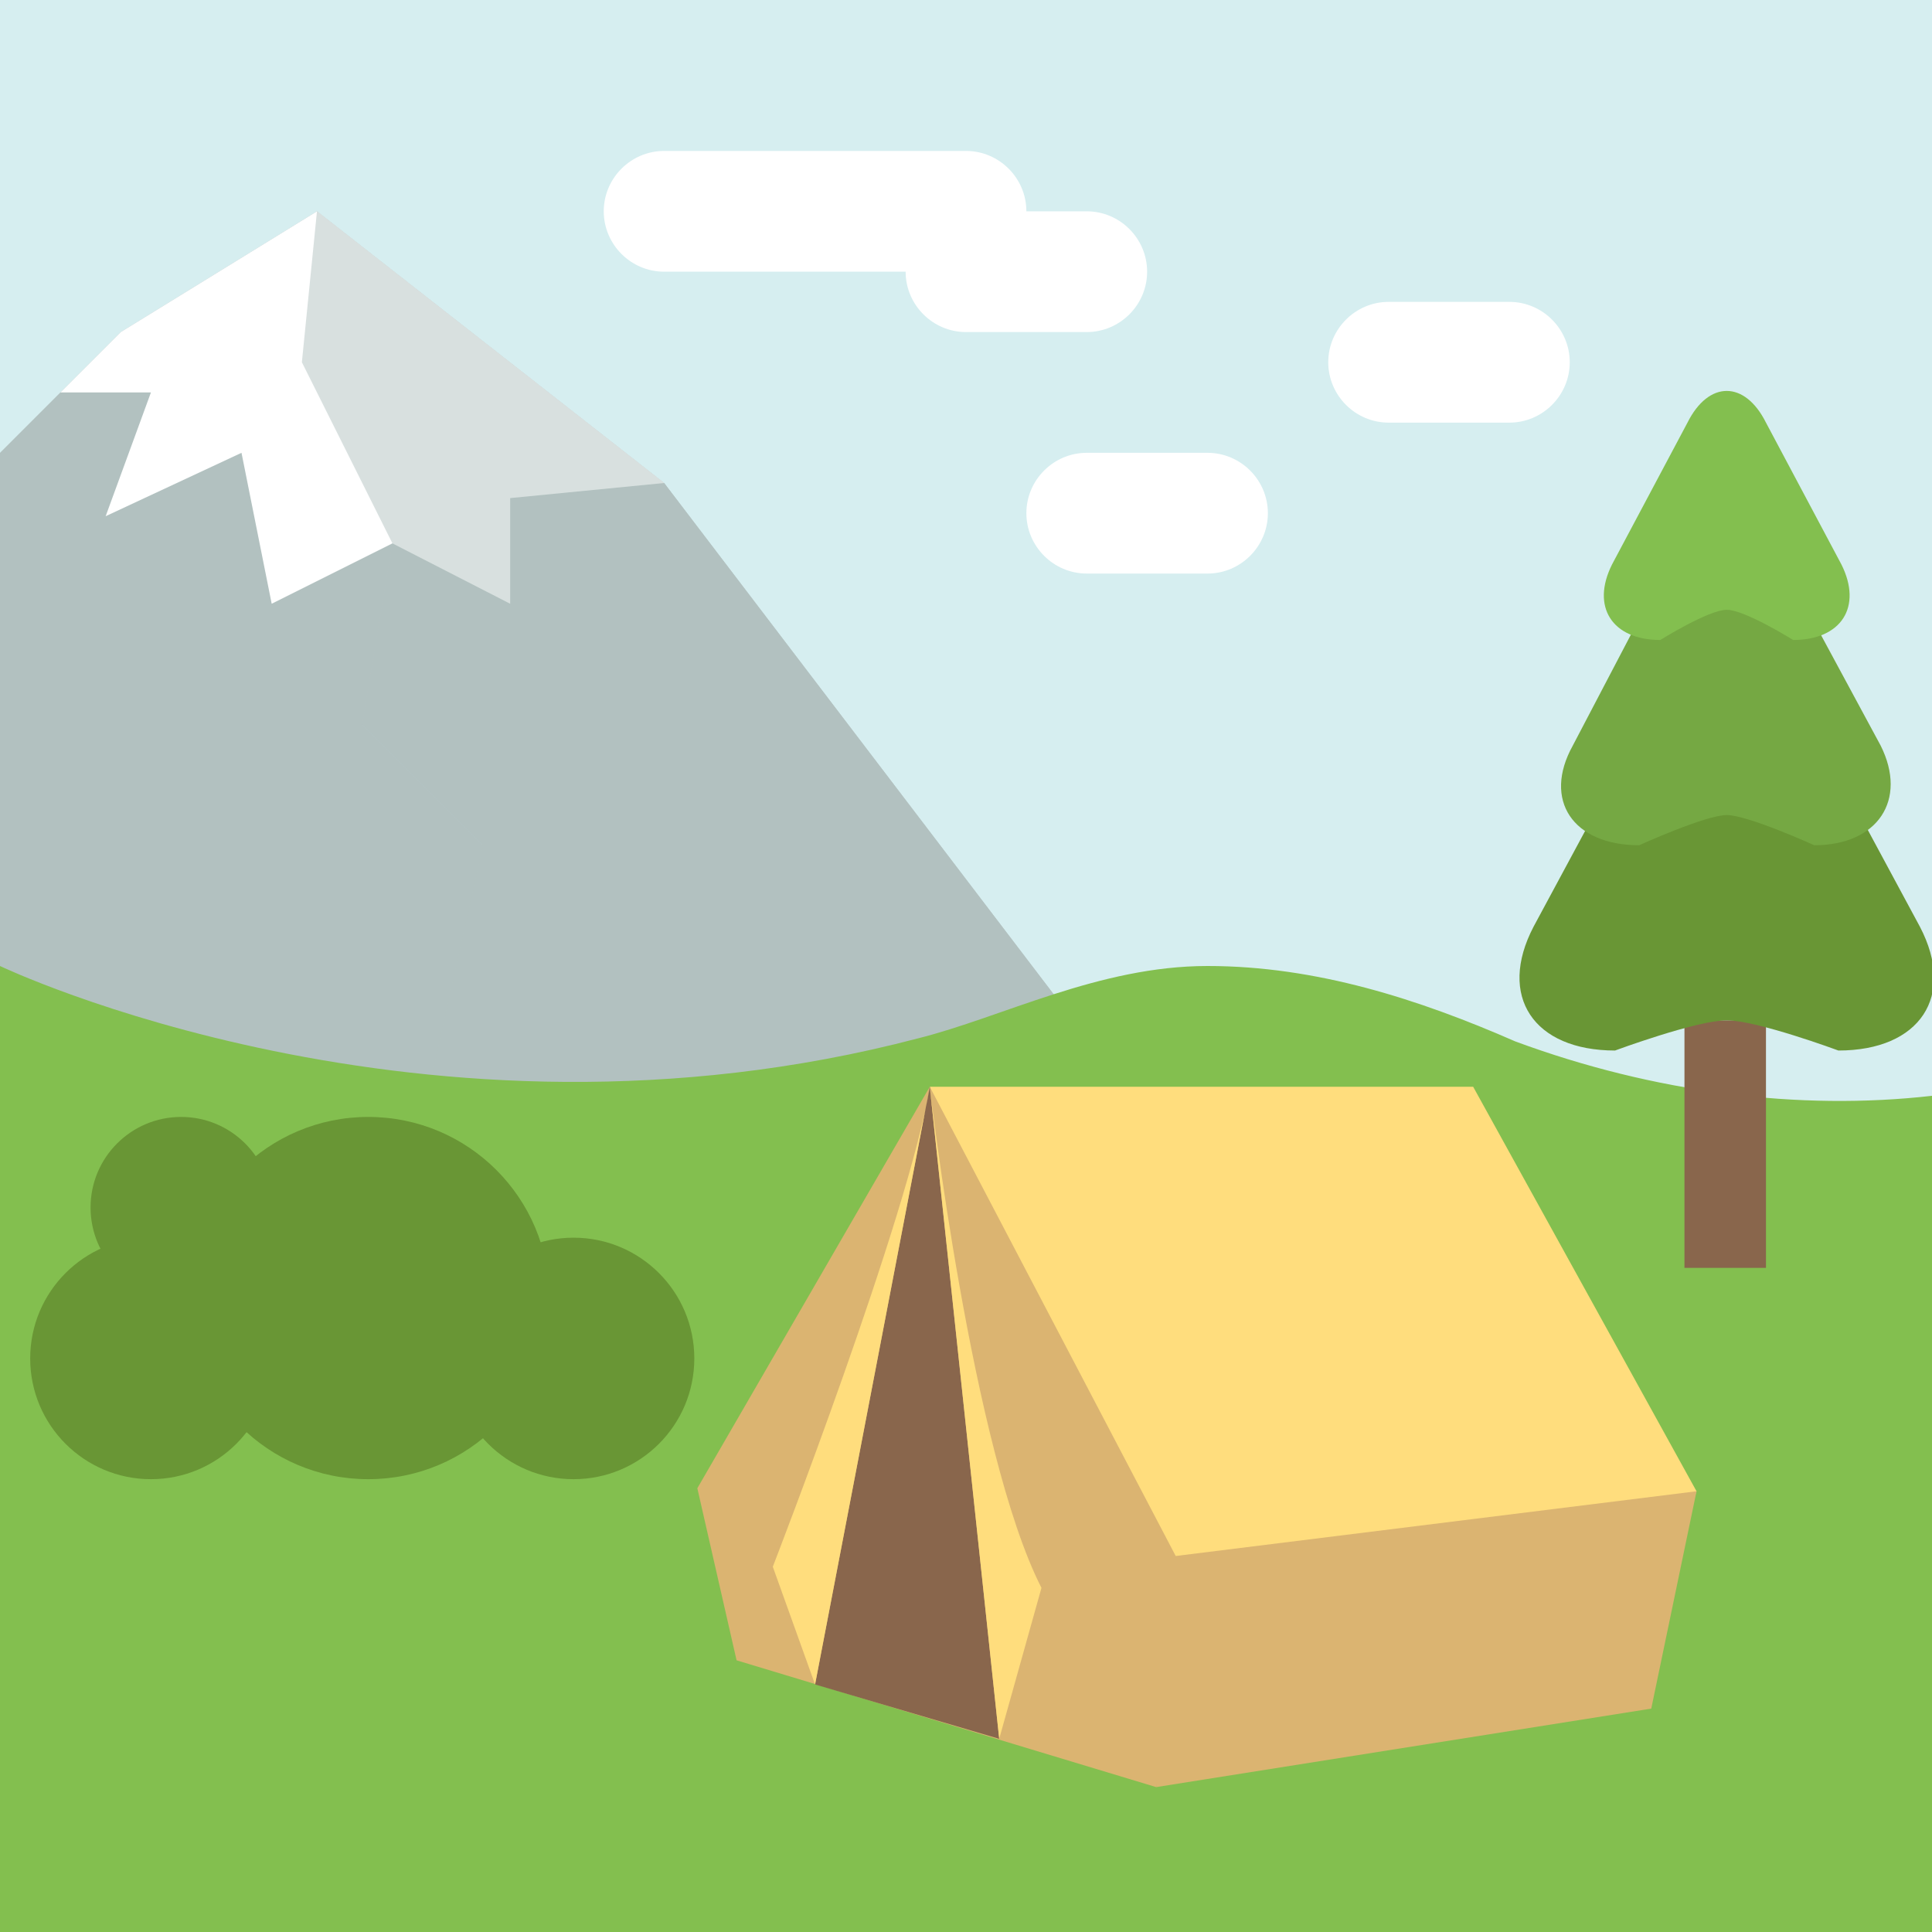
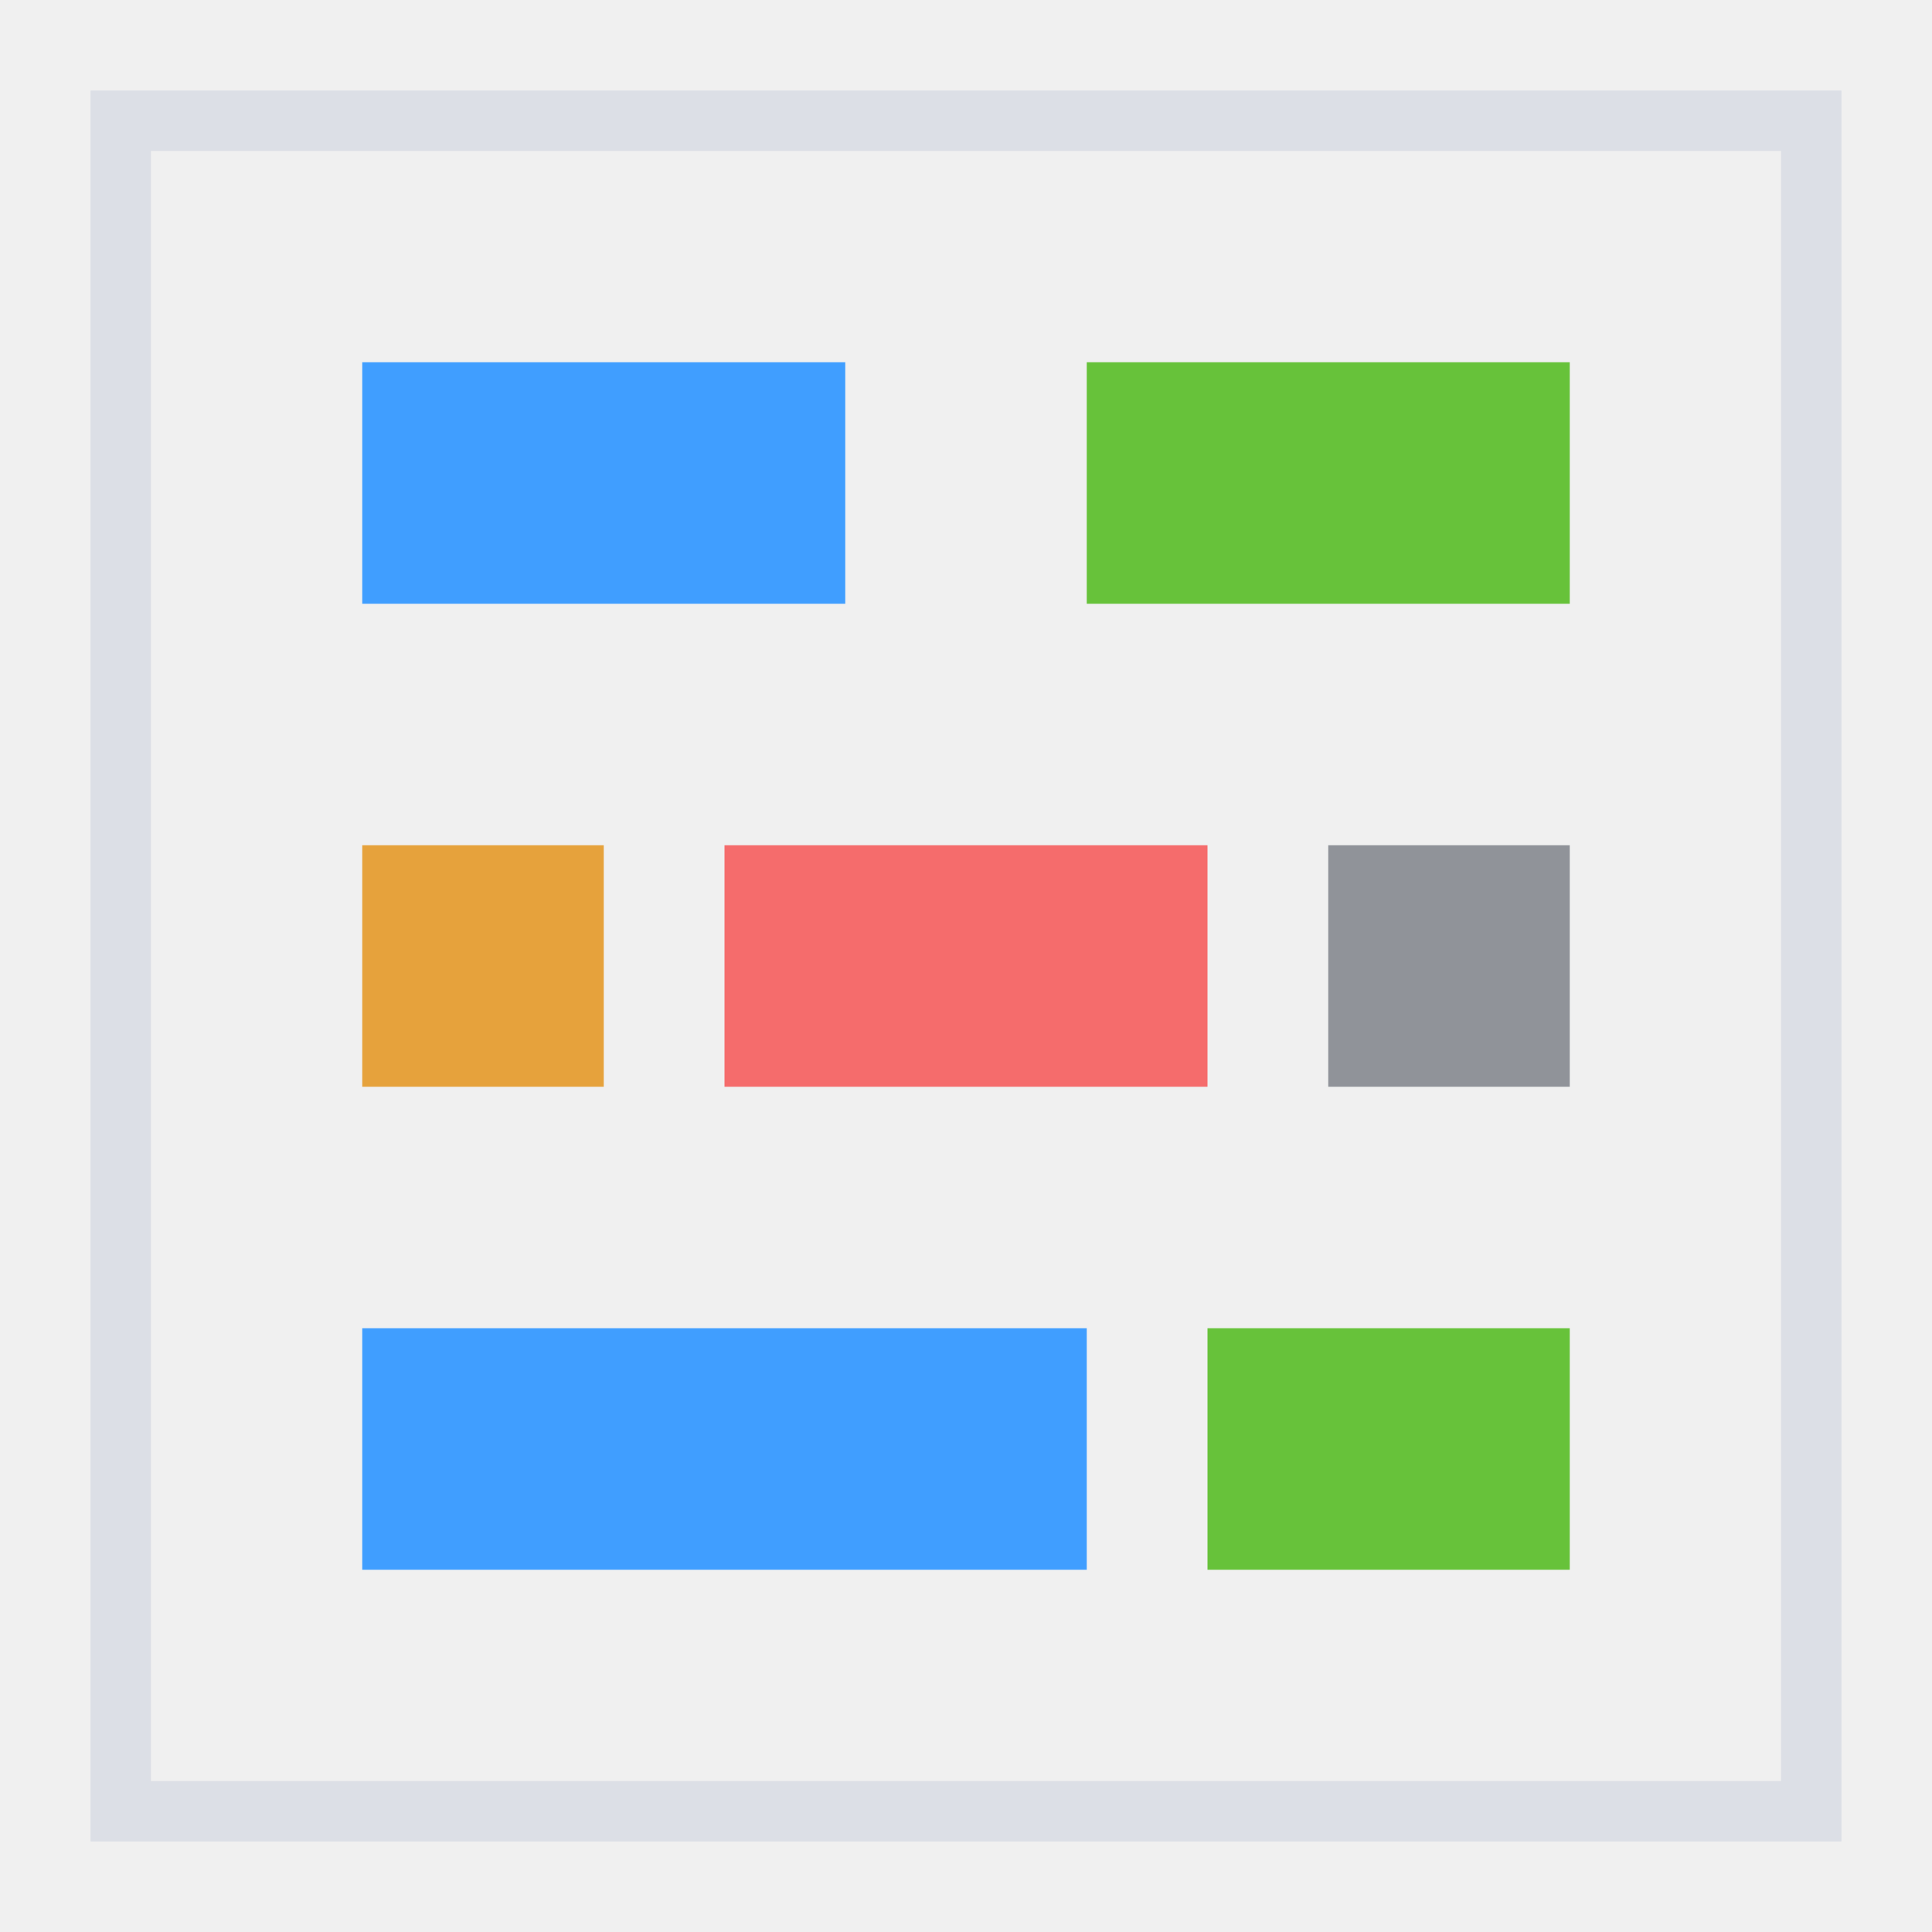
- <svg xmlns="http://www.w3.org/2000/svg" aria-hidden="true" role="img" class="iconify iconify--emojione" width="32" height="32" preserveAspectRatio="xMidYMid meet" viewBox="0 0 64 64">
-   <path fill="#d6eef0" d="M0 0h64v64H0z" />
-   <g fill="#b2c1c0">
-     <path d="M0 15l4-4l6.5-4L22 16l16 21H0z" />
-     <path opacity=".5" d="M38 37L22 16L10.5 7L9 14l4 4l-1 6l4 4l-2 9z" />
-   </g>
-   <path fill="#fff" d="M10.5 7L4 11l-2 2h3l-1.5 4.1L8 15l1 5l4-2l3.9 2v-3.5L22 16z" />
-   <path opacity=".5" fill="#b2c1c0" d="M38 37L22 16L10.5 7l-.5 5l3 6l-1 6l4 4l-2 9z" />
-   <g fill="#83bf4f">
-     <path d="M0 32c.1 0 0 0 0 0" />
-     <path d="M50.2 34.5C47 33.1 43.6 32 40 32c-3.6 0-6.8 1.7-9.6 2.4C14 38.7 0 32 0 32v32h64V36.3c-4.4.5-9.2-.1-13.8-1.8" />
-   </g>
-   <g fill="#699635">
-     <circle cx="5" cy="45" r="4" />
-     <circle cx="6" cy="40" r="3" />
-     <circle cx="12.2" cy="43" r="6" />
-   </g>
-   <path fill="#89664c" d="M55.8 33.8h2.7V42h-2.7z" />
-   <path d="M59.4 22.9c-1.2-2.3-3.2-2.3-4.4 0l-4.2 7.8c-1.2 2.3 0 4.1 2.7 4.1c0 0 2.7-1 3.7-1s3.7 1 3.7 1c2.7 0 3.9-1.8 2.7-4.1l-4.2-7.8" fill="#699635" />
-   <path d="M58.9 18.4c-1-1.8-2.5-1.8-3.5 0l-3.3 6.3c-1 1.8 0 3.3 2.2 3.3c0 0 2.2-1 2.9-1s2.9 1 2.9 1c2.1 0 3.1-1.5 2.2-3.3l-3.4-6.3" fill="#75a843" />
-   <path d="M58.5 14c-.7-1.4-1.9-1.4-2.6 0l-2.5 4.7c-.7 1.4 0 2.5 1.6 2.5c0 0 1.6-1 2.2-1s2.2 1 2.2 1c1.6 0 2.3-1.1 1.6-2.5L58.5 14" fill="#83bf4f" />
-   <g fill="#fff">
-     <path d="M34 7c0 1.1-.9 2-2 2H22c-1.1 0-2-.9-2-2s.9-2 2-2h10c1.1 0 2 .9 2 2" />
-     <path d="M38 9c0 1.1-.9 2-2 2h-4c-1.1 0-2-.9-2-2s.9-2 2-2h4c1.1 0 2 .9 2 2" />
-     <path d="M42 17c0 1.1-.9 2-2 2h-4c-1.1 0-2-.9-2-2s.9-2 2-2h4c1.1 0 2 .9 2 2" />
-     <path d="M52 12c0 1.1-.9 2-2 2h-4c-1.1 0-2-.9-2-2s.9-2 2-2h4c1.1 0 2 .9 2 2" />
-   </g>
-   <path fill="#ffdd7d" d="M30.8 36h18l7.4 13.4l-2.5 6.2l-15.4 2.6z" />
-   <path fill="#dbb471" d="M24.4 55l-1.3-5.7L30.8 36l8.7 16.6l-1.2 6.6z" />
-   <path fill="#89664c" d="M30.8 36L27 55.8l6.1 1.8z" />
-   <g fill="#ffdd7d">
-     <path d="M30.8 36s1.4 12.1 3.7 16.6l-1.4 5L30.8 36" />
-     <path d="M27 55.8l-1.4-3.9s4.5-11.6 5.2-15.9L27 55.8z" />
-   </g>
-   <circle cx="19" cy="45" r="4" fill="#699635" />
-   <path fill="#dbb471" d="M38.5 51.6l17.7-2.2l-1.5 7.2l-16.4 2.6z" />
+ <svg xmlns="http://www.w3.org/2000/svg" width="32" height="32" viewBox="0 0 32 32">
+   <rect width="32" height="32" fill="#f0f0f0" rx="4" />
+   <path d="M6 6h8v4H6z" fill="#409eff" />
+   <path d="M18 6h8v4h-8z" fill="#67c23a" />
+   <path d="M6 14h4v4H6z" fill="#e6a23c" />
+   <path d="M12 14h8v4h-8z" fill="#f56c6c" />
+   <path d="M22 14h4v4h-4z" fill="#909399" />
+   <path d="M6 22h12v4H6z" fill="#409eff" />
+   <path d="M20 22h6v4h-6z" fill="#67c23a" />
+   <path d="M2 2h28v28H2z" fill="none" stroke="#dcdfe6" stroke-width="1" />
</svg>
